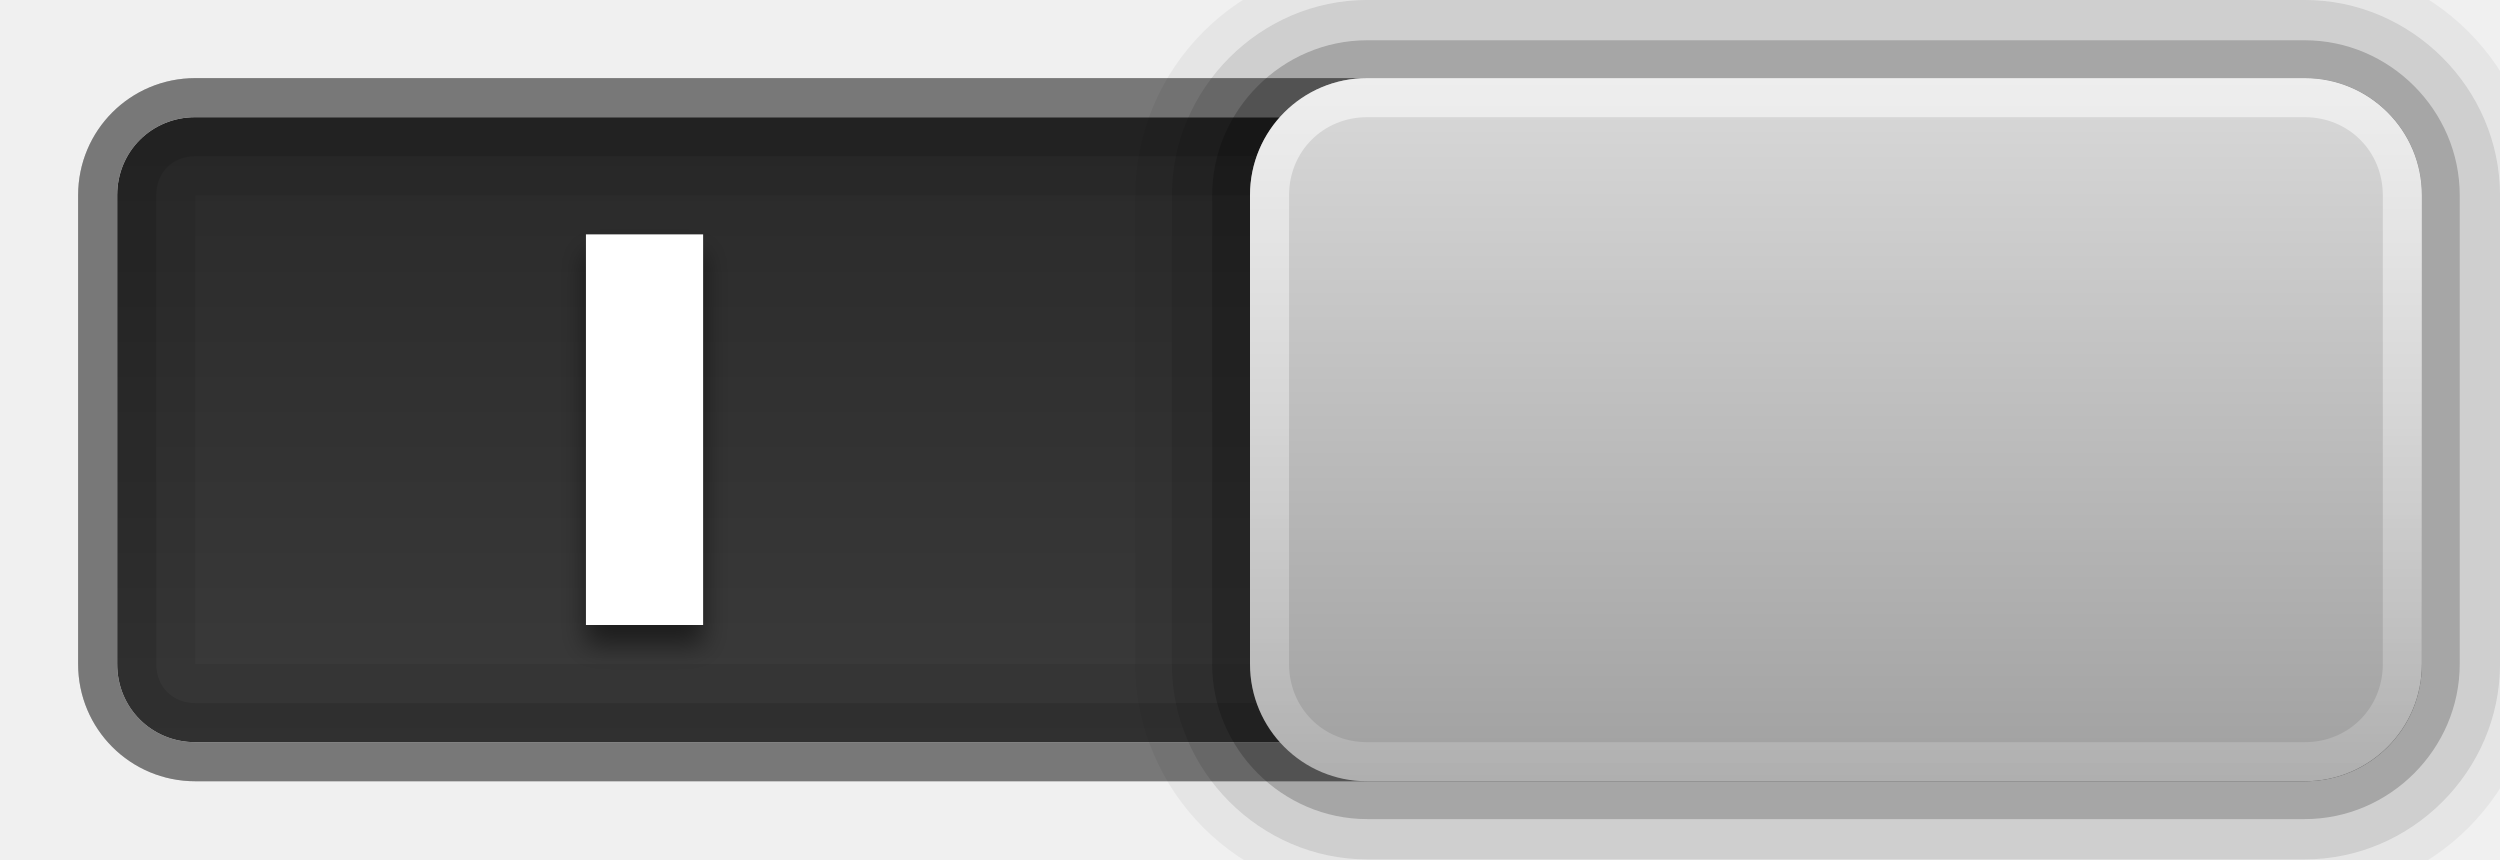
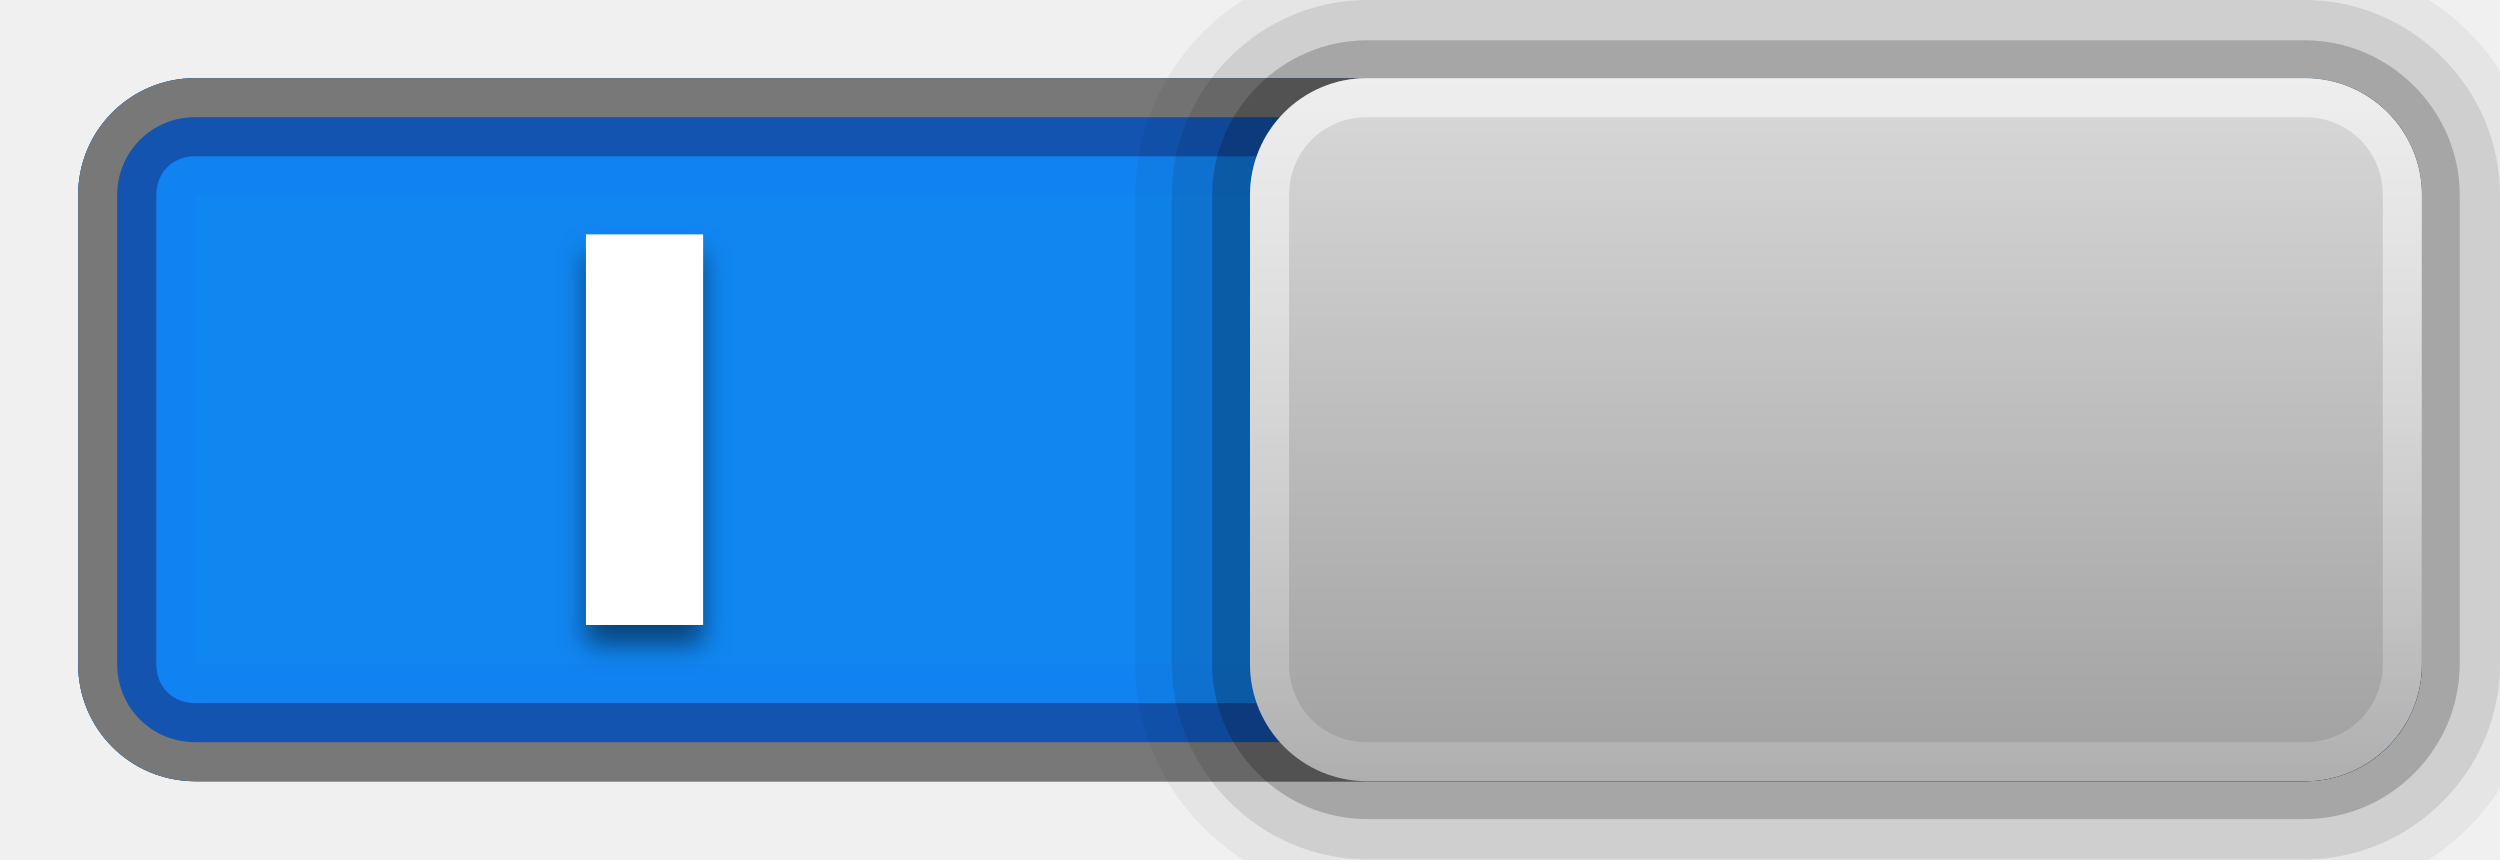
- <svg xmlns="http://www.w3.org/2000/svg" xmlns:xlink="http://www.w3.org/1999/xlink" version="1.1" width="64" height="22" id="svg3273">
-   <defs id="defs3275">
-     <linearGradient id="linearGradient3988">
-       <stop id="stop3990" offset="0" style="stop-color:#000000;stop-opacity:1;" />
-       <stop style="stop-color:#000000;stop-opacity:0.706;" offset="0.6" id="stop3997" />
-       <stop id="stop3993" offset="1" style="stop-color:#000000;stop-opacity:0;" />
-     </linearGradient>
-     <linearGradient id="linearGradient3976">
-       <stop style="stop-color:#ffffff;stop-opacity:1;" offset="0" id="stop3978" />
-       <stop id="stop3995" offset="0.6" style="stop-color:#ffffff;stop-opacity:0.706;" />
-       <stop style="stop-color:#ffffff;stop-opacity:0;" offset="1" id="stop3980" />
-     </linearGradient>
-     <linearGradient id="linearGradient4137">
-       <stop style="stop-color:#000000;stop-opacity:0.706;" offset="0" id="stop4139" />
-       <stop style="stop-color:#000000;stop-opacity:0.235;" offset="1" id="stop4141" />
-     </linearGradient>
-     <linearGradient id="linearGradient4114">
-       <stop id="stop4116" style="stop-color:#ffffff;stop-opacity:0.078;" offset="0" />
-       <stop id="stop4118" style="stop-color:#ffffff;stop-opacity:0.275;" offset="1" />
-     </linearGradient>
-     <linearGradient id="linearGradient3985">
-       <stop style="stop-color:#ffffff;stop-opacity:1;" offset="0" id="stop3987" />
-       <stop style="stop-color:#ffffff;stop-opacity:0;" offset="1" id="stop3989" />
-     </linearGradient>
-     <linearGradient id="linearGradient3938">
-       <stop style="stop-color:#b4b4b4;stop-opacity:1;" offset="0" id="stop3940" />
-       <stop style="stop-color:#dcdcdc;stop-opacity:1;" offset="1" id="stop3942" />
-     </linearGradient>
-     <linearGradient id="linearGradient3892">
-       <stop style="stop-color:#000000;stop-opacity:1;" offset="0" id="stop3894" />
-       <stop style="stop-color:#000000;stop-opacity:0.42;" offset="1" id="stop3896" />
-     </linearGradient>
-     <linearGradient id="linearGradient3866">
-       <stop offset="0" style="stop-color:#c3c3c3;stop-opacity:1;" id="stop3868" />
-       <stop offset="1" style="stop-color:#636363;stop-opacity:1;" id="stop3870" />
-     </linearGradient>
-     <linearGradient id="linearGradient4063">
-       <stop id="stop4065" style="stop-color:#353535;stop-opacity:1" offset="0" />
-       <stop id="stop4067" style="stop-color:#47586e;stop-opacity:1" offset="1" />
-     </linearGradient>
-     <linearGradient id="linearGradient3990">
-       <stop id="stop3992" style="stop-color:#ffffff;stop-opacity:1" offset="0" />
-       <stop id="stop3994" style="stop-color:#ffffff;stop-opacity:0" offset="1" />
-     </linearGradient>
-     <linearGradient id="linearGradient3984">
-       <stop id="stop3986" style="stop-color:#313131;stop-opacity:1" offset="0" />
-       <stop id="stop3988" style="stop-color:#5e5e5e;stop-opacity:1" offset="1" />
-     </linearGradient>
-     <linearGradient id="linearGradient4095">
-       <stop id="stop4097" style="stop-color:#131313;stop-opacity:1" offset="0" />
-       <stop id="stop4099" style="stop-color:#131313;stop-opacity:0" offset="1" />
-     </linearGradient>
-     <linearGradient x1="17.371" y1="1.495" x2="17.307" y2="4.807" id="linearGradient4561" xlink:href="#linearGradient3990" gradientUnits="userSpaceOnUse" gradientTransform="translate(-64,0)" />
-     <linearGradient x1="-47.059" y1="20.15" x2="-46.979" y2="1.018" id="linearGradient4568" xlink:href="#linearGradient3984" gradientUnits="userSpaceOnUse" gradientTransform="matrix(0.9757771,0,0,0.9862853,-0.651405,0.09987579)" />
-     <linearGradient x1="-17.785" y1="9.826" x2="-11.504" y2="9.602" id="linearGradient4572" xlink:href="#linearGradient4095" gradientUnits="userSpaceOnUse" gradientTransform="matrix(0.8879773,0,0,0.879022,-19.10437,2.334691)" />
-     <linearGradient x1="40.625" y1="20.688" x2="40.812" y2="10.5" id="linearGradient4576" xlink:href="#linearGradient4063" gradientUnits="userSpaceOnUse" gradientTransform="translate(-64,0)" />
-     <linearGradient x1="-17.785" y1="9.826" x2="-11.504" y2="9.602" id="linearGradient4101" xlink:href="#linearGradient4095-3" gradientUnits="userSpaceOnUse" gradientTransform="matrix(0.8879773,0,0,0.879022,-19.10437,2.334691)" />
-     <linearGradient x1="-47.059" y1="20.15" x2="-46.979" y2="1.018" id="linearGradient4060" xlink:href="#linearGradient4054-9" gradientUnits="userSpaceOnUse" gradientTransform="matrix(0.9757771,0,0,0.9862853,-0.6514049,0.09987579)" />
-     <linearGradient id="linearGradient4054-9">
-       <stop id="stop4056-6" style="stop-color:#cdcdcd;stop-opacity:1" offset="0" />
-       <stop id="stop4058-4" style="stop-color:#f9f9f9;stop-opacity:1" offset="1" />
-     </linearGradient>
-     <linearGradient id="linearGradient4095-3">
-       <stop id="stop4097-1" style="stop-color:#131313;stop-opacity:1" offset="0" />
-       <stop id="stop4099-8" style="stop-color:#131313;stop-opacity:0" offset="1" />
-     </linearGradient>
-     <linearGradient x1="-47.059" y1="20.15" x2="-46.979" y2="1.018" id="linearGradient4868" xlink:href="#linearGradient4054-9" gradientUnits="userSpaceOnUse" gradientTransform="matrix(0.9757771,0,0,0.9862853,-3.026407,-27.65715)" />
-     <linearGradient x1="-17.785" y1="9.826" x2="-11.504" y2="9.602" id="linearGradient4872" xlink:href="#linearGradient4095-3" gradientUnits="userSpaceOnUse" gradientTransform="matrix(0.8879773,0,0,0.879022,-21.47937,-25.42233)" />
-     <linearGradient x1="17.371" y1="1.495" x2="17.307" y2="4.807" id="linearGradient4909" xlink:href="#linearGradient3990" gradientUnits="userSpaceOnUse" gradientTransform="translate(-64,0)" />
-     <linearGradient x1="-47.059" y1="20.15" x2="-46.979" y2="1.018" id="linearGradient4916" xlink:href="#linearGradient3984" gradientUnits="userSpaceOnUse" gradientTransform="matrix(0.9757771,0,0,0.9862853,-0.651405,0.09987579)" />
-     <linearGradient x1="-17.785" y1="9.826" x2="-11.504" y2="9.602" id="linearGradient4920" xlink:href="#linearGradient4095" gradientUnits="userSpaceOnUse" gradientTransform="matrix(0.8879773,0,0,0.879022,-19.10437,2.334691)" />
-     <linearGradient x1="40.625" y1="20.688" x2="40.812" y2="10.5" id="linearGradient4924" xlink:href="#linearGradient4063" gradientUnits="userSpaceOnUse" gradientTransform="translate(-64,0)" />
-     <clipPath clipPathUnits="userSpaceOnUse" id="clipPath3876">
-       <rect width="64" height="20" rx="2.5" ry="2.5" x="-64" y="1" id="rect3878" style="color:#000000;fill:#ff00ff;fill-opacity:1;stroke:none;stroke-width:1;marker:none;visibility:visible;display:inline;overflow:visible;enable-background:accumulate" />
-     </clipPath>
-     <linearGradient xlink:href="#linearGradient3892" id="linearGradient3898" x1="-46" y1="1" x2="-46" y2="21" gradientUnits="userSpaceOnUse" />
-     <linearGradient xlink:href="#linearGradient4114" id="linearGradient3086" gradientUnits="userSpaceOnUse" gradientTransform="translate(-64.5,-20.49999)" x1="40.812" y1="19.5" x2="40.812" y2="-0.5" />
-     <clipPath clipPathUnits="userSpaceOnUse" id="clipPath3097">
-       <rect y="-2" x="-8" height="27" width="48" id="rect3099" style="opacity:0.25;color:#000000;fill:#ff00ff;fill-opacity:1;fill-rule:nonzero;stroke:none;stroke-width:2;marker:none;visibility:visible;display:inline;overflow:visible;enable-background:accumulate" />
-     </clipPath>
-     <linearGradient xlink:href="#linearGradient3985" id="linearGradient3072" gradientUnits="userSpaceOnUse" gradientTransform="translate(40,0)" x1="45" y1="2" x2="45" y2="29" />
-     <linearGradient xlink:href="#linearGradient3938" id="linearGradient3075" gradientUnits="userSpaceOnUse" x1="48" y1="21" x2="48" y2="2" />
-     <linearGradient xlink:href="#linearGradient3990" id="linearGradient3851" x1="41" y1="1" x2="41" y2="28" gradientUnits="userSpaceOnUse" />
-     <linearGradient xlink:href="#linearGradient3938" id="linearGradient3855" gradientUnits="userSpaceOnUse" x1="48" y1="21" x2="48" y2="2" gradientTransform="translate(-3,0)" />
-     <linearGradient xlink:href="#linearGradient3938" id="linearGradient3859" gradientUnits="userSpaceOnUse" x1="48" y1="21" x2="48" y2="2" />
-     <radialGradient xlink:href="#linearGradient3976" id="radialGradient3982" cx="42.5" cy="11" fx="42.5" fy="11" r="0.5" gradientTransform="matrix(11,0,0,10,-423,-99)" gradientUnits="userSpaceOnUse" />
-     <radialGradient xlink:href="#linearGradient3988" id="radialGradient3986" gradientUnits="userSpaceOnUse" gradientTransform="matrix(11,0,0,10,-424,-99)" cx="42.5" cy="11" fx="42.5" fy="11" r="0.5" />
-     <radialGradient xlink:href="#linearGradient3976" id="radialGradient4003" gradientUnits="userSpaceOnUse" gradientTransform="matrix(11,0,0,10,-419,-99)" cx="42.5" cy="11" fx="42.5" fy="11" r="0.5" />
-     <radialGradient xlink:href="#linearGradient3988" id="radialGradient4005" gradientUnits="userSpaceOnUse" gradientTransform="matrix(11,0,0,10,-420,-99)" cx="42.5" cy="11" fx="42.5" fy="11" r="0.5" />
-     <radialGradient xlink:href="#linearGradient3976" id="radialGradient4011" gradientUnits="userSpaceOnUse" gradientTransform="matrix(11,0,0,10,-415,-99)" cx="42.5" cy="11" fx="42.5" fy="11" r="0.5" />
-     <radialGradient xlink:href="#linearGradient3988" id="radialGradient4013" gradientUnits="userSpaceOnUse" gradientTransform="matrix(11,0,0,10,-416,-99)" cx="42.5" cy="11" fx="42.5" fy="11" r="0.5" />
-     <linearGradient xlink:href="#linearGradient3985-3" id="linearGradient4074" gradientUnits="userSpaceOnUse" gradientTransform="matrix(1,0,0,-1,-32,21)" x1="48" y1="21" x2="48" y2="-4" />
-     <linearGradient id="linearGradient3985-3">
-       <stop style="stop-color:#ffffff;stop-opacity:1;" offset="0" id="stop3987-1" />
-       <stop style="stop-color:#ffffff;stop-opacity:0;" offset="1" id="stop3989-8" />
-     </linearGradient>
-     <radialGradient xlink:href="#linearGradient3988-1" id="radialGradient4013-0" gradientUnits="userSpaceOnUse" gradientTransform="matrix(11,0,0,10,-512,-99)" cx="42.5" cy="11" fx="42.5" fy="11" r="0.5" />
-     <linearGradient id="linearGradient3988-1">
-       <stop id="stop3990-7" offset="0" style="stop-color:#000000;stop-opacity:1;" />
-       <stop style="stop-color:#000000;stop-opacity:0.706;" offset="0.6" id="stop3997-9" />
-       <stop id="stop3993-1" offset="1" style="stop-color:#000000;stop-opacity:0;" />
-     </linearGradient>
-     <radialGradient xlink:href="#linearGradient3976-3" id="radialGradient4011-0" gradientUnits="userSpaceOnUse" gradientTransform="matrix(11,0,0,10,-511,-99)" cx="42.5" cy="11" fx="42.5" fy="11" r="0.5" />
-     <linearGradient id="linearGradient3976-3">
-       <stop style="stop-color:#ffffff;stop-opacity:1;" offset="0" id="stop3978-5" />
-       <stop id="stop3995-9" offset="0.6" style="stop-color:#ffffff;stop-opacity:0.706;" />
-       <stop style="stop-color:#ffffff;stop-opacity:0;" offset="1" id="stop3980-4" />
-     </linearGradient>
-     <radialGradient xlink:href="#linearGradient3988-1" id="radialGradient4005-8" gradientUnits="userSpaceOnUse" gradientTransform="matrix(11,0,0,10,-516,-99)" cx="42.5" cy="11" fx="42.5" fy="11" r="0.5" />
-     <linearGradient id="linearGradient4101-4">
-       <stop id="stop4103" offset="0" style="stop-color:#000000;stop-opacity:1;" />
-       <stop style="stop-color:#000000;stop-opacity:0.706;" offset="0.6" id="stop4105" />
-       <stop id="stop4107" offset="1" style="stop-color:#000000;stop-opacity:0;" />
-     </linearGradient>
-     <radialGradient xlink:href="#linearGradient3976-3" id="radialGradient4003-6" gradientUnits="userSpaceOnUse" gradientTransform="matrix(11,0,0,10,-451,-100)" cx="42.5" cy="11" fx="42.5" fy="11" r="0.5" />
-     <linearGradient id="linearGradient4110">
-       <stop style="stop-color:#ffffff;stop-opacity:1;" offset="0" id="stop4112" />
-       <stop id="stop4114" offset="0.6" style="stop-color:#ffffff;stop-opacity:0.706;" />
-       <stop style="stop-color:#ffffff;stop-opacity:0;" offset="1" id="stop4116-9" />
-     </linearGradient>
-     <radialGradient xlink:href="#linearGradient3988-1" id="radialGradient3986-2" gradientUnits="userSpaceOnUse" gradientTransform="matrix(11,0,0,10,-520,-99)" cx="42.5" cy="11" fx="42.5" fy="11" r="0.5" />
-     <linearGradient id="linearGradient4119">
-       <stop id="stop4121" offset="0" style="stop-color:#000000;stop-opacity:1;" />
-       <stop style="stop-color:#000000;stop-opacity:0.706;" offset="0.6" id="stop4123" />
-       <stop id="stop4125" offset="1" style="stop-color:#000000;stop-opacity:0;" />
-     </linearGradient>
-     <radialGradient r="0.5" fy="11" fx="42.5" cy="11" cx="42.5" gradientTransform="matrix(11,0,0,10,-455,-100)" gradientUnits="userSpaceOnUse" id="radialGradient4077" xlink:href="#linearGradient3976-3" />
-     <linearGradient id="linearGradient4128">
-       <stop style="stop-color:#ffffff;stop-opacity:1;" offset="0" id="stop4130" />
-       <stop id="stop4132" offset="0.6" style="stop-color:#ffffff;stop-opacity:0.706;" />
-       <stop style="stop-color:#ffffff;stop-opacity:0;" offset="1" id="stop4134" />
-     </linearGradient>
-     <linearGradient y2="39" x2="41" y1="1" x1="41" gradientUnits="userSpaceOnUse" id="linearGradient3077-4" xlink:href="#linearGradient4095-9" gradientTransform="matrix(1,0,0,-1,-32,21)" />
-     <linearGradient id="linearGradient4095-9">
-       <stop id="stop4097-0" style="stop-color:#131313;stop-opacity:1" offset="0" />
-       <stop id="stop4099-3" style="stop-color:#131313;stop-opacity:0" offset="1" />
-     </linearGradient>
-     <linearGradient xlink:href="#linearGradient3938-0" id="linearGradient3128" gradientUnits="userSpaceOnUse" gradientTransform="translate(-32,0)" x1="48" y1="21" x2="48" y2="2" />
-     <linearGradient id="linearGradient3938-0">
-       <stop style="stop-color:#a0a0a0;stop-opacity:1;" offset="0" id="stop3940-3" />
-       <stop style="stop-color:#dcdcdc;stop-opacity:1;" offset="1" id="stop3942-3" />
-     </linearGradient>
-     <linearGradient y2="2" x2="48" y1="21" x1="48" gradientTransform="translate(-32,-1)" gradientUnits="userSpaceOnUse" id="linearGradient4156" xlink:href="#linearGradient3938-0" />
-     <linearGradient xlink:href="#linearGradient3938-0" id="linearGradient4075" gradientUnits="userSpaceOnUse" gradientTransform="translate(-96,0)" x1="48" y1="21" x2="48" y2="2" />
-     <linearGradient xlink:href="#linearGradient4095-9" id="linearGradient4077" gradientUnits="userSpaceOnUse" gradientTransform="matrix(-1,0,0,-1,96,22)" x1="41" y1="1" x2="41" y2="39" />
-     <radialGradient xlink:href="#linearGradient3976-3" id="radialGradient4079" gradientUnits="userSpaceOnUse" gradientTransform="matrix(11,0,0,10,-519,-99)" cx="42.5" cy="11" fx="42.5" fy="11" r="0.5" />
-     <radialGradient xlink:href="#linearGradient3976-3" id="radialGradient4081" gradientUnits="userSpaceOnUse" gradientTransform="matrix(11,0,0,10,-515,-99)" cx="42.5" cy="11" fx="42.5" fy="11" r="0.5" />
-     <linearGradient xlink:href="#linearGradient3985-3" id="linearGradient4083" gradientUnits="userSpaceOnUse" gradientTransform="matrix(-1,0,0,-1,96,22)" x1="48" y1="21" x2="48" y2="-4" />
-     <linearGradient xlink:href="#linearGradient3985-3-0" id="linearGradient4083-0" gradientUnits="userSpaceOnUse" gradientTransform="matrix(-1,0,0,-1,96,22)" x1="48" y1="21" x2="48" y2="-4" />
-     <linearGradient id="linearGradient3985-3-0">
-       <stop style="stop-color:#ffffff;stop-opacity:1;" offset="0" id="stop3987-1-2" />
-       <stop style="stop-color:#ffffff;stop-opacity:0;" offset="1" id="stop3989-8-2" />
-     </linearGradient>
-     <radialGradient xlink:href="#linearGradient3988-1-4" id="radialGradient4013-0-2" gradientUnits="userSpaceOnUse" gradientTransform="matrix(11,0,0,10,-416,-99)" cx="42.5" cy="11" fx="42.5" fy="11" r="0.5" />
-     <linearGradient id="linearGradient3988-1-4">
-       <stop id="stop3990-7-7" offset="0" style="stop-color:#000000;stop-opacity:1;" />
-       <stop style="stop-color:#000000;stop-opacity:0.706;" offset="0.6" id="stop3997-9-9" />
-       <stop id="stop3993-1-8" offset="1" style="stop-color:#000000;stop-opacity:0;" />
-     </linearGradient>
-     <radialGradient xlink:href="#linearGradient3976-3-4" id="radialGradient4011-0-5" gradientUnits="userSpaceOnUse" gradientTransform="matrix(11,0,0,10,-415,-99)" cx="42.5" cy="11" fx="42.5" fy="11" r="0.5" />
-     <linearGradient id="linearGradient3976-3-4">
-       <stop style="stop-color:#ffffff;stop-opacity:1;" offset="0" id="stop3978-5-7" />
-       <stop id="stop3995-9-8" offset="0.6" style="stop-color:#ffffff;stop-opacity:0.706;" />
-       <stop style="stop-color:#ffffff;stop-opacity:0;" offset="1" id="stop3980-4-6" />
-     </linearGradient>
-     <radialGradient xlink:href="#linearGradient3988-1-4" id="radialGradient4005-8-0" gradientUnits="userSpaceOnUse" gradientTransform="matrix(11,0,0,10,-420,-99)" cx="42.5" cy="11" fx="42.5" fy="11" r="0.5" />
-     <linearGradient id="linearGradient4110-0">
-       <stop id="stop4112-6" offset="0" style="stop-color:#000000;stop-opacity:1;" />
-       <stop style="stop-color:#000000;stop-opacity:0.706;" offset="0.6" id="stop4114-4" />
-       <stop id="stop4116-3" offset="1" style="stop-color:#000000;stop-opacity:0;" />
-     </linearGradient>
-     <radialGradient xlink:href="#linearGradient3976-3-4" id="radialGradient4081-7" gradientUnits="userSpaceOnUse" gradientTransform="matrix(11,0,0,10,-419,-99)" cx="42.5" cy="11" fx="42.5" fy="11" r="0.5" />
-     <linearGradient id="linearGradient4119-5">
-       <stop style="stop-color:#ffffff;stop-opacity:1;" offset="0" id="stop4121-8" />
-       <stop id="stop4123-1" offset="0.6" style="stop-color:#ffffff;stop-opacity:0.706;" />
-       <stop style="stop-color:#ffffff;stop-opacity:0;" offset="1" id="stop4125-0" />
-     </linearGradient>
-     <radialGradient xlink:href="#linearGradient3988-1-4" id="radialGradient3986-2-9" gradientUnits="userSpaceOnUse" gradientTransform="matrix(11,0,0,10,-424,-99)" cx="42.5" cy="11" fx="42.5" fy="11" r="0.5" />
-     <linearGradient id="linearGradient4128-3">
-       <stop id="stop4130-0" offset="0" style="stop-color:#000000;stop-opacity:1;" />
-       <stop style="stop-color:#000000;stop-opacity:0.706;" offset="0.6" id="stop4132-2" />
-       <stop id="stop4134-6" offset="1" style="stop-color:#000000;stop-opacity:0;" />
-     </linearGradient>
-     <radialGradient xlink:href="#linearGradient3976-3-4" id="radialGradient4079-4" gradientUnits="userSpaceOnUse" gradientTransform="matrix(11,0,0,10,-423,-99)" cx="42.5" cy="11" fx="42.5" fy="11" r="0.5" />
-     <linearGradient id="linearGradient4137-3">
-       <stop style="stop-color:#ffffff;stop-opacity:1;" offset="0" id="stop4139-8" />
-       <stop id="stop4141-6" offset="0.6" style="stop-color:#ffffff;stop-opacity:0.706;" />
-       <stop style="stop-color:#ffffff;stop-opacity:0;" offset="1" id="stop4143" />
-     </linearGradient>
-     <linearGradient xlink:href="#linearGradient4095-9-0" id="linearGradient4077-7" gradientUnits="userSpaceOnUse" gradientTransform="matrix(-1,0,0,-1,96,22)" x1="41" y1="1" x2="41" y2="39" />
-     <linearGradient id="linearGradient4095-9-0">
-       <stop id="stop4097-0-8" style="stop-color:#131313;stop-opacity:1" offset="0" />
-       <stop id="stop4099-3-1" style="stop-color:#131313;stop-opacity:0" offset="1" />
-     </linearGradient>
-     <linearGradient xlink:href="#linearGradient3938-0-8" id="linearGradient4075-9" gradientUnits="userSpaceOnUse" gradientTransform="translate(-96,0)" x1="48" y1="21" x2="48" y2="2" />
-     <linearGradient id="linearGradient3938-0-8">
-       <stop style="stop-color:#a0a0a0;stop-opacity:1;" offset="0" id="stop3940-3-1" />
-       <stop style="stop-color:#dcdcdc;stop-opacity:1;" offset="1" id="stop3942-3-6" />
-     </linearGradient>
-     <linearGradient y2="2" x2="48" y1="21" x1="48" gradientTransform="translate(-96,0)" gradientUnits="userSpaceOnUse" id="linearGradient4165" xlink:href="#linearGradient3938-0-8" />
-     <linearGradient xlink:href="#linearGradient3938-9" id="linearGradient3944" x1="48" y1="21" x2="48" y2="2" gradientUnits="userSpaceOnUse" />
-     <linearGradient id="linearGradient3938-9">
-       <stop style="stop-color:#b4b4b4;stop-opacity:1;" offset="0" id="stop3940-1" />
-       <stop style="stop-color:#dcdcdc;stop-opacity:1;" offset="1" id="stop3942-7" />
-     </linearGradient>
-     <linearGradient xlink:href="#linearGradient3985-5" id="linearGradient3991" x1="45" y1="2" x2="45" y2="29" gradientUnits="userSpaceOnUse" gradientTransform="translate(40,0)" />
-     <linearGradient id="linearGradient3985-5">
-       <stop style="stop-color:#ffffff;stop-opacity:1;" offset="0" id="stop3987-7" />
-       <stop style="stop-color:#ffffff;stop-opacity:0;" offset="1" id="stop3989-6" />
-     </linearGradient>
-     <linearGradient xlink:href="#linearGradient4137-2" id="linearGradient4143" x1="48" y1="6" x2="48" y2="16" gradientUnits="userSpaceOnUse" />
-     <linearGradient id="linearGradient4137-2">
-       <stop style="stop-color:#000000;stop-opacity:0.706;" offset="0" id="stop4139-4" />
-       <stop style="stop-color:#000000;stop-opacity:0.235;" offset="1" id="stop4141-2" />
-     </linearGradient>
-     <linearGradient xlink:href="#linearGradient4137-2" id="linearGradient4164" gradientUnits="userSpaceOnUse" x1="48" y1="6" x2="48" y2="16" />
-     <linearGradient id="linearGradient3083">
-       <stop style="stop-color:#000000;stop-opacity:0.706;" offset="0" id="stop3085" />
-       <stop style="stop-color:#000000;stop-opacity:0.235;" offset="1" id="stop3087" />
-     </linearGradient>
-     <linearGradient xlink:href="#linearGradient4137-2" id="linearGradient4350" gradientUnits="userSpaceOnUse" x1="48" y1="6" x2="48" y2="16" gradientTransform="translate(0,30)" />
-     <linearGradient xlink:href="#linearGradient4137-2" id="linearGradient4353" gradientUnits="userSpaceOnUse" x1="48" y1="6" x2="48" y2="16" gradientTransform="translate(0,30)" />
-     <linearGradient xlink:href="#linearGradient3985-5" id="linearGradient4359" gradientUnits="userSpaceOnUse" gradientTransform="translate(40,0)" x1="45" y1="2" x2="45" y2="29" />
-     <linearGradient xlink:href="#linearGradient3938-9" id="linearGradient4362" gradientUnits="userSpaceOnUse" x1="48" y1="21" x2="48" y2="2" />
-     <linearGradient xlink:href="#linearGradient4114" id="linearGradient4371" gradientUnits="userSpaceOnUse" gradientTransform="translate(-64.5,-20.49999)" x1="40.812" y1="19.5" x2="40.812" y2="-0.5" />
-     <filter color-interpolation-filters="sRGB" id="filter4199-9" x="-0.26" width="1.52" y="-0.078" height="1.156">
-       <feGaussianBlur stdDeviation="0.325" id="feGaussianBlur4201-6" />
-     </filter>
-     <linearGradient xlink:href="#linearGradient3921-5" id="linearGradient4550" gradientUnits="userSpaceOnUse" gradientTransform="matrix(-1,0,0,-1,64.5,20.49999)" x1="40.812" y1="18.5" x2="40.812" y2="0.5" />
-     <linearGradient id="linearGradient3921-5">
-       <stop offset="0" style="stop-color:#ffffff;stop-opacity:0;" id="stop3923-6" />
-       <stop offset="1" style="stop-color:#ffffff;stop-opacity:0.157;" id="stop3925-4" />
-     </linearGradient>
-     <linearGradient y2="0.5" x2="40.812" y1="18.5" x1="40.812" gradientTransform="matrix(-1,0,0,-1,64.5,20.49999)" gradientUnits="userSpaceOnUse" id="linearGradient4572-4" xlink:href="#linearGradient3921-5" />
-     <linearGradient y2="0.5" x2="40.812" y1="18.5" x1="40.812" gradientTransform="matrix(-1,0,0,-1,64.5,20.49999)" gradientUnits="userSpaceOnUse" id="linearGradient4572-4-7" xlink:href="#linearGradient3921-5-9" />
-     <linearGradient id="linearGradient3921-5-9">
-       <stop offset="0" style="stop-color:#282828;stop-opacity:1;" id="stop3923-6-1" />
-       <stop offset="1" style="stop-color:#3c3c3c;stop-opacity:1;" id="stop3925-4-6" />
-     </linearGradient>
-     <linearGradient y2="0.5" x2="40.812" y1="18.5" x1="40.812" gradientTransform="matrix(-1,0,0,-1,64.5,20.49999)" gradientUnits="userSpaceOnUse" id="linearGradient4443" xlink:href="#linearGradient3921-5-9" />
-     <radialGradient xlink:href="#linearGradient3988-5-7" id="radialGradient4013-9-2" gradientUnits="userSpaceOnUse" gradientTransform="matrix(11,0,0,10,-417,-99)" cx="42.5" cy="11" fx="42.5" fy="11" r="0.5" />
-     <linearGradient id="linearGradient3988-5-7">
-       <stop id="stop3990-8-2" offset="0" style="stop-color:#000000;stop-opacity:1;" />
-       <stop style="stop-color:#000000;stop-opacity:0.706;" offset="0.6" id="stop3997-5-7" />
-       <stop id="stop3993-8-6" offset="1" style="stop-color:#000000;stop-opacity:0;" />
-     </linearGradient>
-     <radialGradient xlink:href="#linearGradient3976-2-0" id="radialGradient4011-7-2" gradientUnits="userSpaceOnUse" gradientTransform="matrix(11,0,0,10,-416,-99)" cx="42.5" cy="11" fx="42.5" fy="11" r="0.5" />
-     <linearGradient id="linearGradient3976-2-0">
-       <stop style="stop-color:#ffffff;stop-opacity:1;" offset="0" id="stop3978-8-5" />
-       <stop id="stop3995-9-0" offset="0.6" style="stop-color:#ffffff;stop-opacity:0.706;" />
-       <stop style="stop-color:#ffffff;stop-opacity:0;" offset="1" id="stop3980-6-1" />
-     </linearGradient>
-     <radialGradient xlink:href="#linearGradient3988-5-7" id="radialGradient4005-9-8" gradientUnits="userSpaceOnUse" gradientTransform="matrix(11,0,0,10,-421,-99)" cx="42.5" cy="11" fx="42.5" fy="11" r="0.5" />
-     <linearGradient id="linearGradient4595">
-       <stop id="stop4597" offset="0" style="stop-color:#000000;stop-opacity:1;" />
-       <stop style="stop-color:#000000;stop-opacity:0.706;" offset="0.6" id="stop4599" />
-       <stop id="stop4601" offset="1" style="stop-color:#000000;stop-opacity:0;" />
-     </linearGradient>
-     <radialGradient xlink:href="#linearGradient3976-2-0" id="radialGradient4003-1-6" gradientUnits="userSpaceOnUse" gradientTransform="matrix(11,0,0,10,-420,-99)" cx="42.5" cy="11" fx="42.5" fy="11" r="0.5" />
-     <linearGradient id="linearGradient4604">
-       <stop style="stop-color:#ffffff;stop-opacity:1;" offset="0" id="stop4606" />
-       <stop id="stop4608" offset="0.6" style="stop-color:#ffffff;stop-opacity:0.706;" />
-       <stop style="stop-color:#ffffff;stop-opacity:0;" offset="1" id="stop4610" />
-     </linearGradient>
-     <radialGradient xlink:href="#linearGradient3988-5-7" id="radialGradient3986-1-3" gradientUnits="userSpaceOnUse" gradientTransform="matrix(11,0,0,10,-425,-99)" cx="42.5" cy="11" fx="42.5" fy="11" r="0.5" />
-     <linearGradient id="linearGradient4613">
-       <stop id="stop4615" offset="0" style="stop-color:#000000;stop-opacity:1;" />
-       <stop style="stop-color:#000000;stop-opacity:0.706;" offset="0.6" id="stop4617" />
-       <stop id="stop4619" offset="1" style="stop-color:#000000;stop-opacity:0;" />
-     </linearGradient>
-     <radialGradient r="0.5" fy="11" fx="42.5" cy="11" cx="42.5" gradientTransform="matrix(11,0,0,10,-424,-99)" gradientUnits="userSpaceOnUse" id="radialGradient4077-8-1" xlink:href="#linearGradient3976-2-0" />
-     <linearGradient id="linearGradient4622">
-       <stop style="stop-color:#ffffff;stop-opacity:1;" offset="0" id="stop4624" />
-       <stop id="stop4626" offset="0.6" style="stop-color:#ffffff;stop-opacity:0.706;" />
-       <stop style="stop-color:#ffffff;stop-opacity:0;" offset="1" id="stop4628" />
-     </linearGradient>
-     <linearGradient y2="28" x2="41" y1="1" x1="41" gradientUnits="userSpaceOnUse" id="linearGradient3077-4-9-4" xlink:href="#linearGradient3990-9-4-5" gradientTransform="translate(-2,-1)" />
-     <linearGradient id="linearGradient3990-9-4-5">
-       <stop id="stop3992-5-7-1" style="stop-color:#ffffff;stop-opacity:1" offset="0" />
-       <stop id="stop3994-0-8-2" style="stop-color:#ffffff;stop-opacity:0" offset="1" />
-     </linearGradient>
-     <linearGradient y2="2" x2="48" y1="21" x1="48" gradientTransform="translate(-2,-1)" gradientUnits="userSpaceOnUse" id="linearGradient3228-0" xlink:href="#linearGradient3938-4-7" />
-     <linearGradient id="linearGradient3938-4-7">
-       <stop style="stop-color:#a0a0a0;stop-opacity:1;" offset="0" id="stop3940-9-2" />
-       <stop style="stop-color:#dcdcdc;stop-opacity:1;" offset="1" id="stop3942-9-2" />
-     </linearGradient>
-     <linearGradient xlink:href="#linearGradient3921-5-9" id="linearGradient4617" gradientUnits="userSpaceOnUse" gradientTransform="matrix(-1,0,0,-1,64.5,20.49999)" x1="40.812" y1="18.5" x2="40.812" y2="0.5" />
-     <linearGradient xlink:href="#linearGradient3921-5-9" id="linearGradient4621" gradientUnits="userSpaceOnUse" gradientTransform="matrix(-1,0,0,-1,64.5,20.49999)" x1="40.812" y1="18.5" x2="40.812" y2="0.5" />
-   </defs>
+ <svg xmlns="http://www.w3.org/2000/svg" version="1.1" id="svg3273" x="0px" y="0px" width="64px" height="22px" viewBox="0 0 64 22" enable-background="new 0 0 64 22" xml:space="preserve">
+   <filter y="-0.078" x="-0.26" height="1.156" width="1.52" id="filter4199-9" color-interpolation-filters="sRGB">
+     <feGaussianBlur id="feGaussianBlur4201-6" stdDeviation="0.325" />
+   </filter>
  <g id="layer1">
-     <path style="color:#000000;fill:url(#linearGradient4621);fill-opacity:1;stroke:none;stroke-width:1;marker:none;visibility:visible;display:inline;overflow:visible;enable-background:accumulate" id="path4619" d="M 5,3 C 3.878,3 3,3.878 3,5 l 0,12 c 0,1.122 0.878,2 2,2 l 54,0 c 1.122,0 2,-0.878 2,-2 L 61,5 C 61,3.878 60.122,3 59,3 L 5,3 z" />
-     <path style="opacity:0.08;color:#000000;fill:#000000;fill-opacity:1;stroke:none;stroke-width:1;marker:none;visibility:visible;display:inline;overflow:visible;enable-background:accumulate" d="M 5,2 C 3.338,2 2,3.338 2,5 l 0,12 c 0,1.662 1.338,3 3,3 l 54,0 c 1.662,0 3,-1.338 3,-3 L 62,5 C 62,3.338 60.662,2 59,2 z m 0,3 54,0 0,12 -54,0 z" id="rect4052" />
-     <path style="opacity:0.12;color:#000000;fill:#000000;fill-opacity:1;stroke:none;stroke-width:1;marker:none;visibility:visible;display:inline;overflow:visible;enable-background:accumulate" d="M 5,2 C 3.338,2 2,3.338 2,5 l 0,12 c 0,1.662 1.338,3 3,3 l 54,0 c 1.662,0 3,-1.338 3,-3 L 62,5 C 62,3.338 60.662,2 59,2 z m 0,2 54,0 c 0.583,0 1,0.417 1,1 l 0,12 c 0,0.583 -0.417,1 -1,1 L 5,18 C 4.418,18 4,17.582 4,17 L 4,5 C 4,4.418 4.418,4 5,4 z" id="rect4042" />
-     <path style="opacity:1;color:#000000;fill:#787878;fill-opacity:1;stroke:none;stroke-width:1;marker:none;visibility:visible;display:inline;overflow:visible;enable-background:accumulate" d="M 5,2 C 3.338,2 2,3.338 2,5 l 0,12 c 0,1.662 1.338,3 3,3 l 54,0 c 1.662,0 3,-1.338 3,-3 L 62,5 C 62,3.338 60.662,2 59,2 z m 0,1 54,0 c 1.117,0 2,0.883 2,2 l 0,12 c 0,1.117 -0.883,2 -2,2 L 5,19 C 3.883,19 3,18.117 3,17 L 3,5 C 3,3.883 3.883,3 5,3 z" id="rect4038" />
+     <path id="path4619" fill="#1086F1" d="   M5,3C3.877,3,3,3.877,3,5v12c0,1.123,0.877,2,2,2h54c1.123,0,2-0.877,2-2V5c0-1.123-0.877-2-2-2H5z" />
+     <path id="rect4052" fill="#1182F1" d="M5,2   C3.338,2,2,3.338,2,5v12c0,1.662,1.338,3,3,3h54c1.662,0,3-1.338,3-3V5c0-1.662-1.338-3-3-3H5z M5,5h54v12H5V5z" />
+     <path id="rect4042" fill="#1254B0" d="M5,2   C3.338,2,2,3.338,2,5v12c0,1.662,1.338,3,3,3h54c1.662,0,3-1.338,3-3V5c0-1.662-1.338-3-3-3H5z M5,4h54c0.582,0,1,0.417,1,1v12   c0,0.582-0.418,1-1,1H5c-0.583,0-1-0.418-1-1V5C4,4.417,4.417,4,5,4z" />
+     <path id="rect4038" fill="#787878" d="M5,2   C3.338,2,2,3.338,2,5v12c0,1.662,1.338,3,3,3h54c1.662,0,3-1.338,3-3V5c0-1.662-1.338-3-3-3H5z M5,3h54c1.117,0,2,0.883,2,2v12   c0,1.117-0.883,2-2,2H5c-1.117,0-2-0.883-2-2V5C3,3.883,3.883,3,5,3z" />
    <g id="g4579">
-       <rect style="opacity:0.5;color:#000000;fill:#000000;fill-opacity:1;fill-rule:nonzero;stroke:none;stroke-width:2;marker:none;visibility:visible;display:inline;overflow:visible;filter:url(#filter4199-9);enable-background:accumulate" id="rect4197" width="3" height="10" x="15" y="6.5" />
-       <rect y="6" x="15" height="10" width="3" id="rect4195" style="color:#000000;fill:#ffffff;fill-opacity:1;fill-rule:nonzero;stroke:none;stroke-width:2;marker:none;visibility:visible;display:inline;overflow:visible;enable-background:accumulate" />
+       <g id="rect4197" opacity="0.5" filter="url(#filter4199-9)" enable-background="new    ">
+         <rect x="15" y="6.5" width="3" height="10" />
+       </g>
+       <rect id="rect4195" x="15" y="6" fill="#FFFFFF" width="3" height="10" />
    </g>
  </g>
-   <g id="layer2" style="display:inline">
-     <path style="opacity:0.05;color:#000000;fill:#000000;fill-opacity:1;fill-rule:nonzero;stroke:none;stroke-width:2;marker:none;visibility:visible;display:inline;overflow:visible;enable-background:accumulate" id="path4541" d="m 5,-0.938 c -3.256,0 -5.938,2.682 -5.938,5.938 l 0,12 c 0,3.256 2.682,5.938 5.938,5.938 l 24,0 c 3.256,0 5.938,-2.682 5.938,-5.938 l 0,-12 c 0,-3.256 -2.682,-5.938 -5.938,-5.938 l -24,0 z" transform="translate(30,0)" />
-     <path style="opacity:0.1;color:#000000;fill:#000000;fill-opacity:1;fill-rule:nonzero;stroke:none;stroke-width:2;marker:none;visibility:visible;display:inline;overflow:visible;enable-background:accumulate" id="path4537" d="M 5,0 C 2.264,0 0,2.264 0,5 l 0,12 c 0,2.736 2.264,5 5,5 l 24,0 c 2.736,0 5,-2.264 5,-5 L 34,5 C 34,2.264 31.736,0 29,0 L 5,0 z" transform="translate(30,0)" />
-     <path style="opacity:0.2;color:#000000;fill:#000000;fill-opacity:1;fill-rule:nonzero;stroke:none;stroke-width:2;marker:none;visibility:visible;display:inline;overflow:visible;enable-background:accumulate" id="path4531" d="M 5,1.031 C 2.826,1.031 1.031,2.826 1.031,5 l 0,12 c 0,2.174 1.795,3.969 3.969,3.969 l 24,0 c 2.174,0 3.969,-1.795 3.969,-3.969 l 0,-12 C 32.969,2.826 31.174,1.031 29,1.031 l -24,0 z" transform="translate(30,0)" />
-     <rect style="color:#000000;fill:url(#linearGradient3228-0);fill-opacity:1;fill-rule:nonzero;stroke:none;stroke-width:2;marker:none;visibility:visible;display:inline;overflow:visible;enable-background:accumulate" id="rect3936" width="30" height="18" x="32" y="2" rx="3" ry="3" />
-     <path style="opacity:0.6;color:#000000;fill:url(#linearGradient3077-4-9-4);fill-opacity:1;fill-rule:nonzero;stroke:none;stroke-width:2;marker:none;visibility:visible;display:inline;overflow:visible;enable-background:accumulate" d="m 35,2 c -1.662,0 -3,1.338 -3,3 l 0,12 c 0,1.662 1.338,3 3,3 l 24,0 c 1.662,0 3,-1.338 3,-3 L 62,5 C 62,3.338 60.662,2 59,2 z m 0,1 24,0 c 1.126,0 2,0.874 2,2 l 0,12 c 0,1.126 -0.874,2 -2,2 l -24,0 c -1.126,0 -2,-0.874 -2,-2 L 33,5 c 0,-1.126 0.874,-2 2,-2 z" id="rect4059" />
+   <g id="layer2">
+     <path id="path4541" opacity="0.05" enable-background="new    " d="   M35-0.938c-3.256,0-5.938,2.682-5.938,5.938v12c0,3.256,2.682,5.938,5.938,5.938h24c3.256,0,5.938-2.682,5.938-5.938V5   c0-3.256-2.682-5.938-5.938-5.938H35z" />
+     <path id="path4537" opacity="0.1" enable-background="new    " d="   M35,0c-2.736,0-5,2.264-5,5v12c0,2.736,2.264,5,5,5h24c2.736,0,5-2.264,5-5V5c0-2.736-2.264-5-5-5H35z" />
+     <path id="path4531" opacity="0.2" enable-background="new    " d="   M35,1.031c-2.174,0-3.969,1.794-3.969,3.969v12c0,2.174,1.795,3.969,3.969,3.969h24c2.174,0,3.969-1.795,3.969-3.969V5   c0-2.174-1.795-3.969-3.969-3.969H35z" />
+     <linearGradient id="rect3936_1_" gradientUnits="userSpaceOnUse" x1="48.96" y1="0.095" x2="48.96" y2="19.095" gradientTransform="matrix(1 0 0 -1 -1.96 20.0947)">
+       <stop offset="0" style="stop-color:#A0A0A0" />
+       <stop offset="1" style="stop-color:#DCDCDC" />
+     </linearGradient>
+     <path id="rect3936" fill="url(#rect3936_1_)" d="M35,2h24c1.656,0,3,1.343,3,3v12c0,1.656-1.344,3-3,3H35c-1.656,0-3-1.344-3-3V5   C32,3.343,33.344,2,35,2z" />
+     <linearGradient id="rect4059_1_" gradientUnits="userSpaceOnUse" x1="48.96" y1="20.095" x2="48.96" y2="-6.904" gradientTransform="matrix(1 0 0 -1 -1.96 20.0947)">
+       <stop offset="0" style="stop-color:#FFFFFF" />
+       <stop offset="1" style="stop-color:#FFFFFF;stop-opacity:0" />
+     </linearGradient>
+     <path id="rect4059" opacity="0.6" fill="url(#rect4059_1_)" enable-background="new    " d="   M35,2c-1.662,0-3,1.338-3,3v12c0,1.662,1.338,3,3,3h24c1.662,0,3-1.338,3-3V5c0-1.662-1.338-3-3-3H35z M35,3h24   c1.125,0,2,0.875,2,2v12c0,1.125-0.875,2-2,2H35c-1.125,0-2-0.875-2-2V5C33,3.875,33.875,3,35,3z" />
  </g>
</svg>
